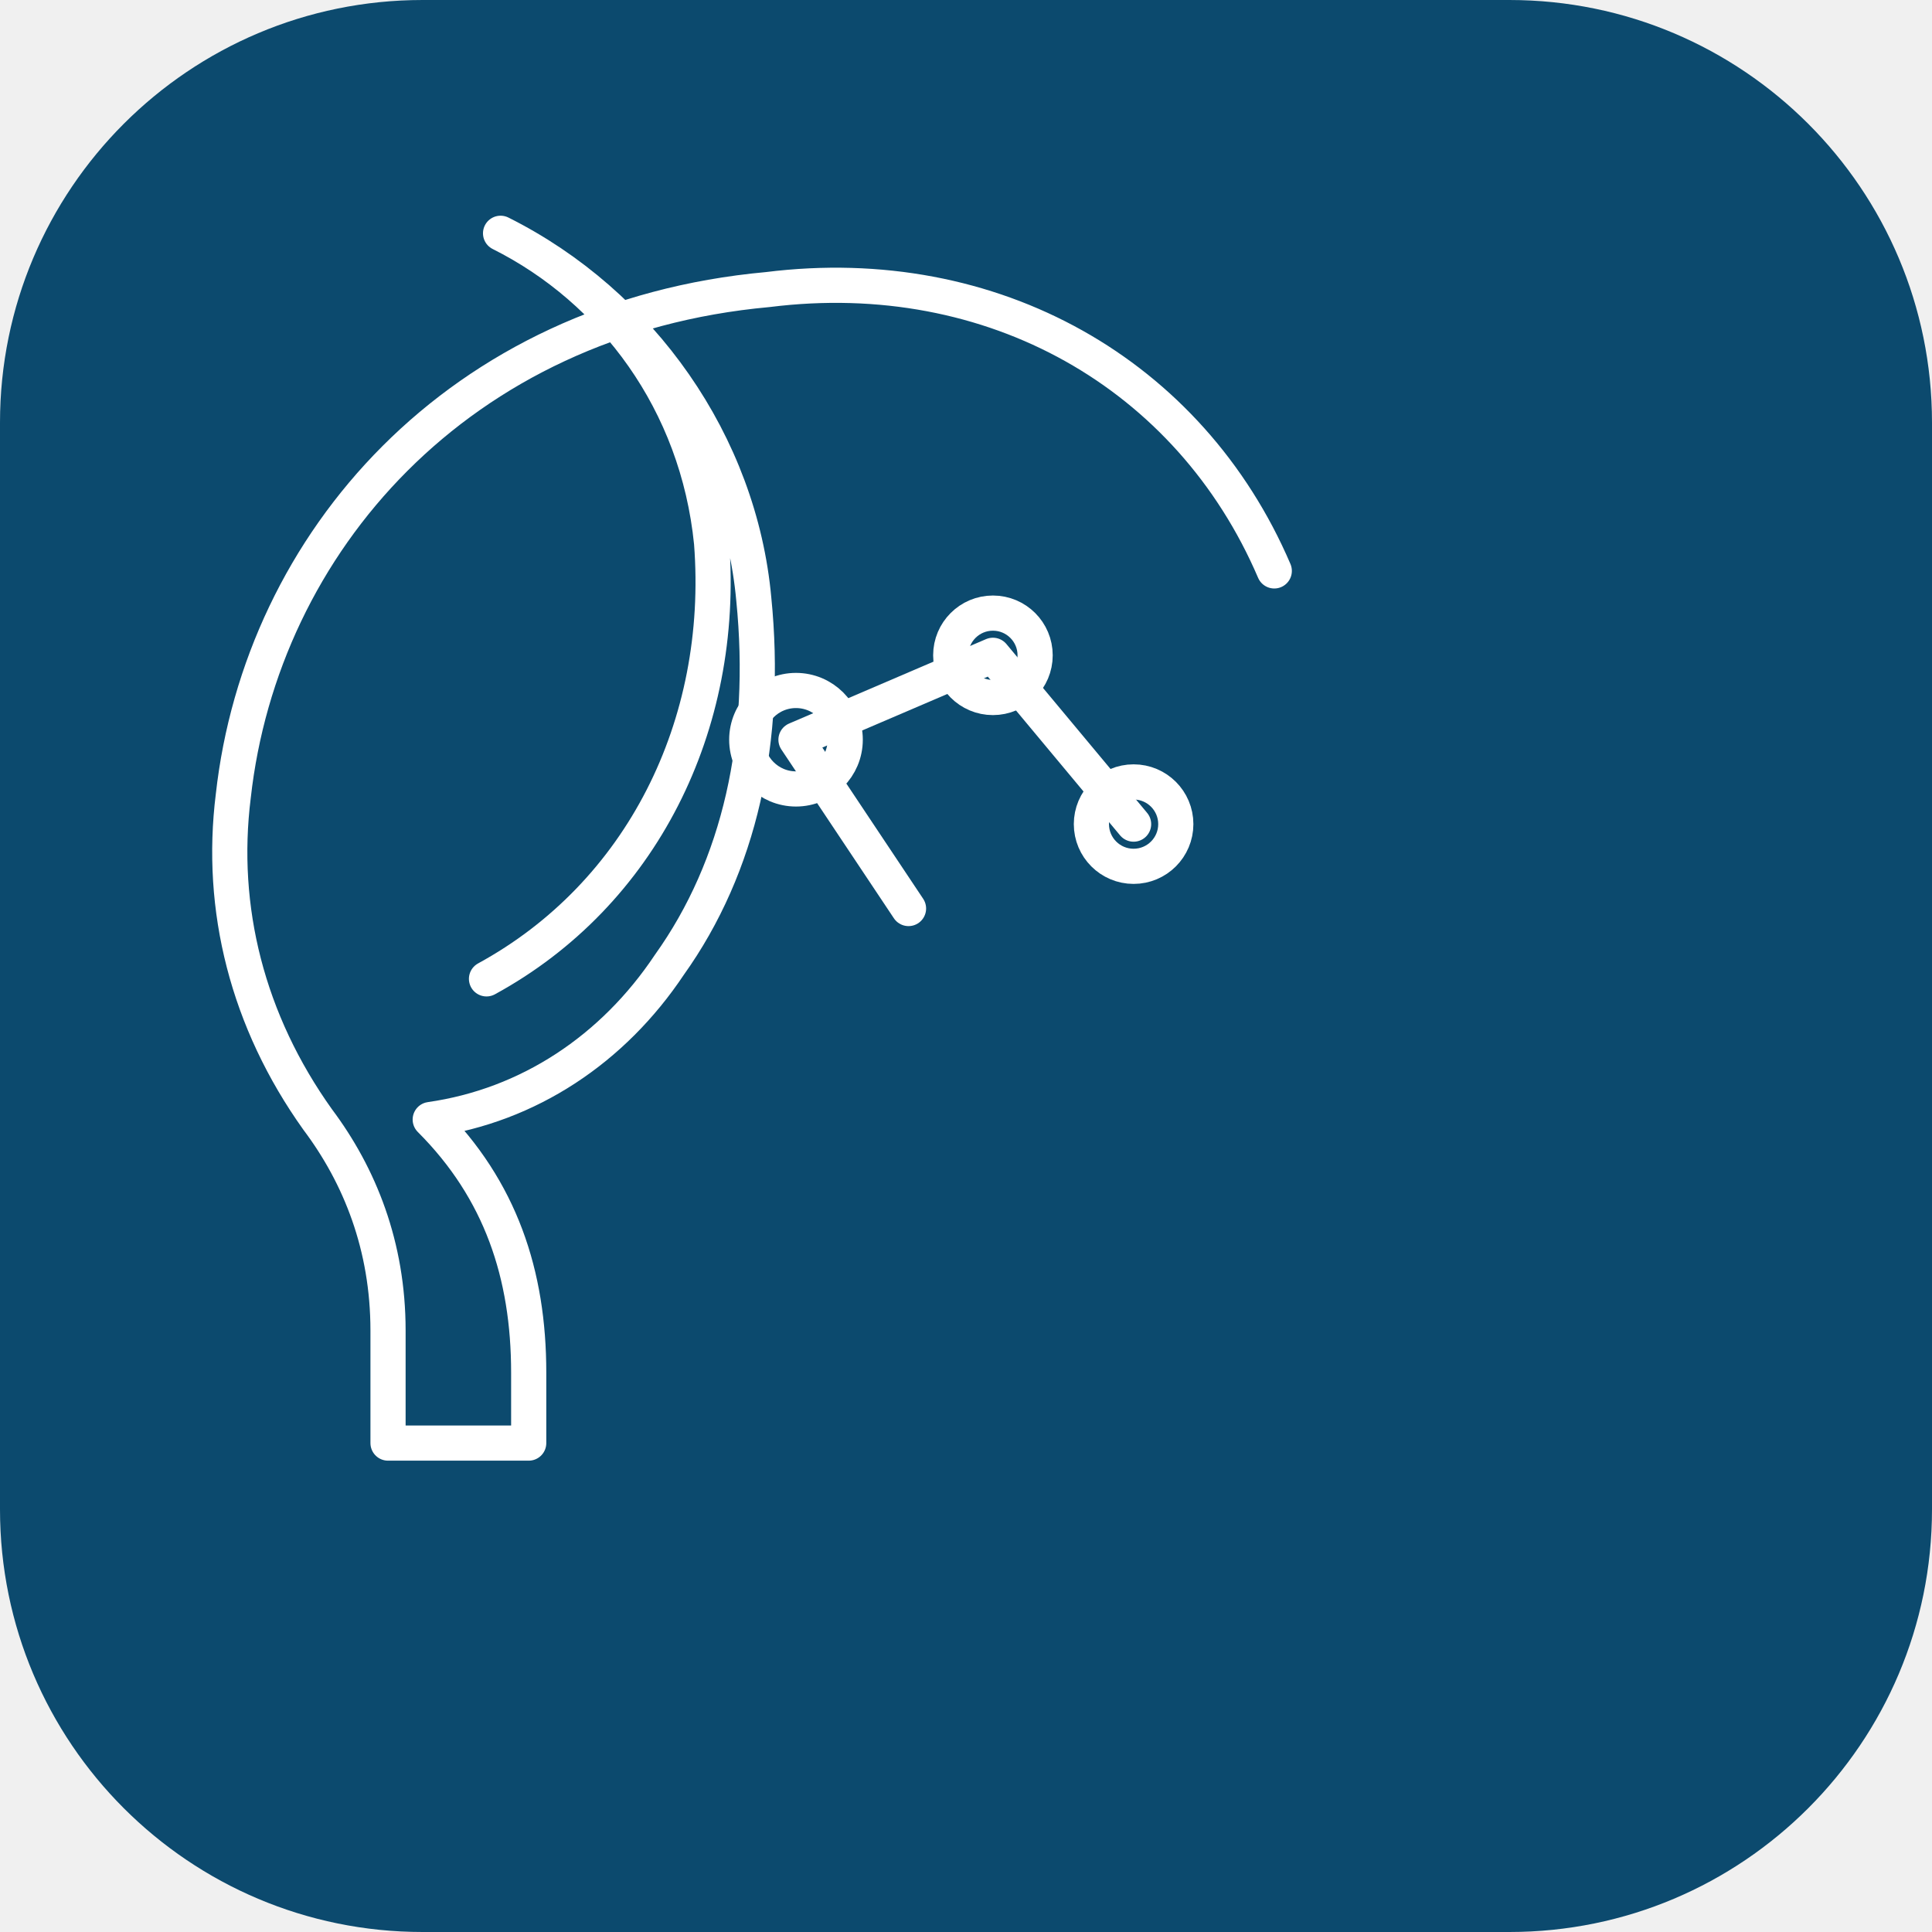
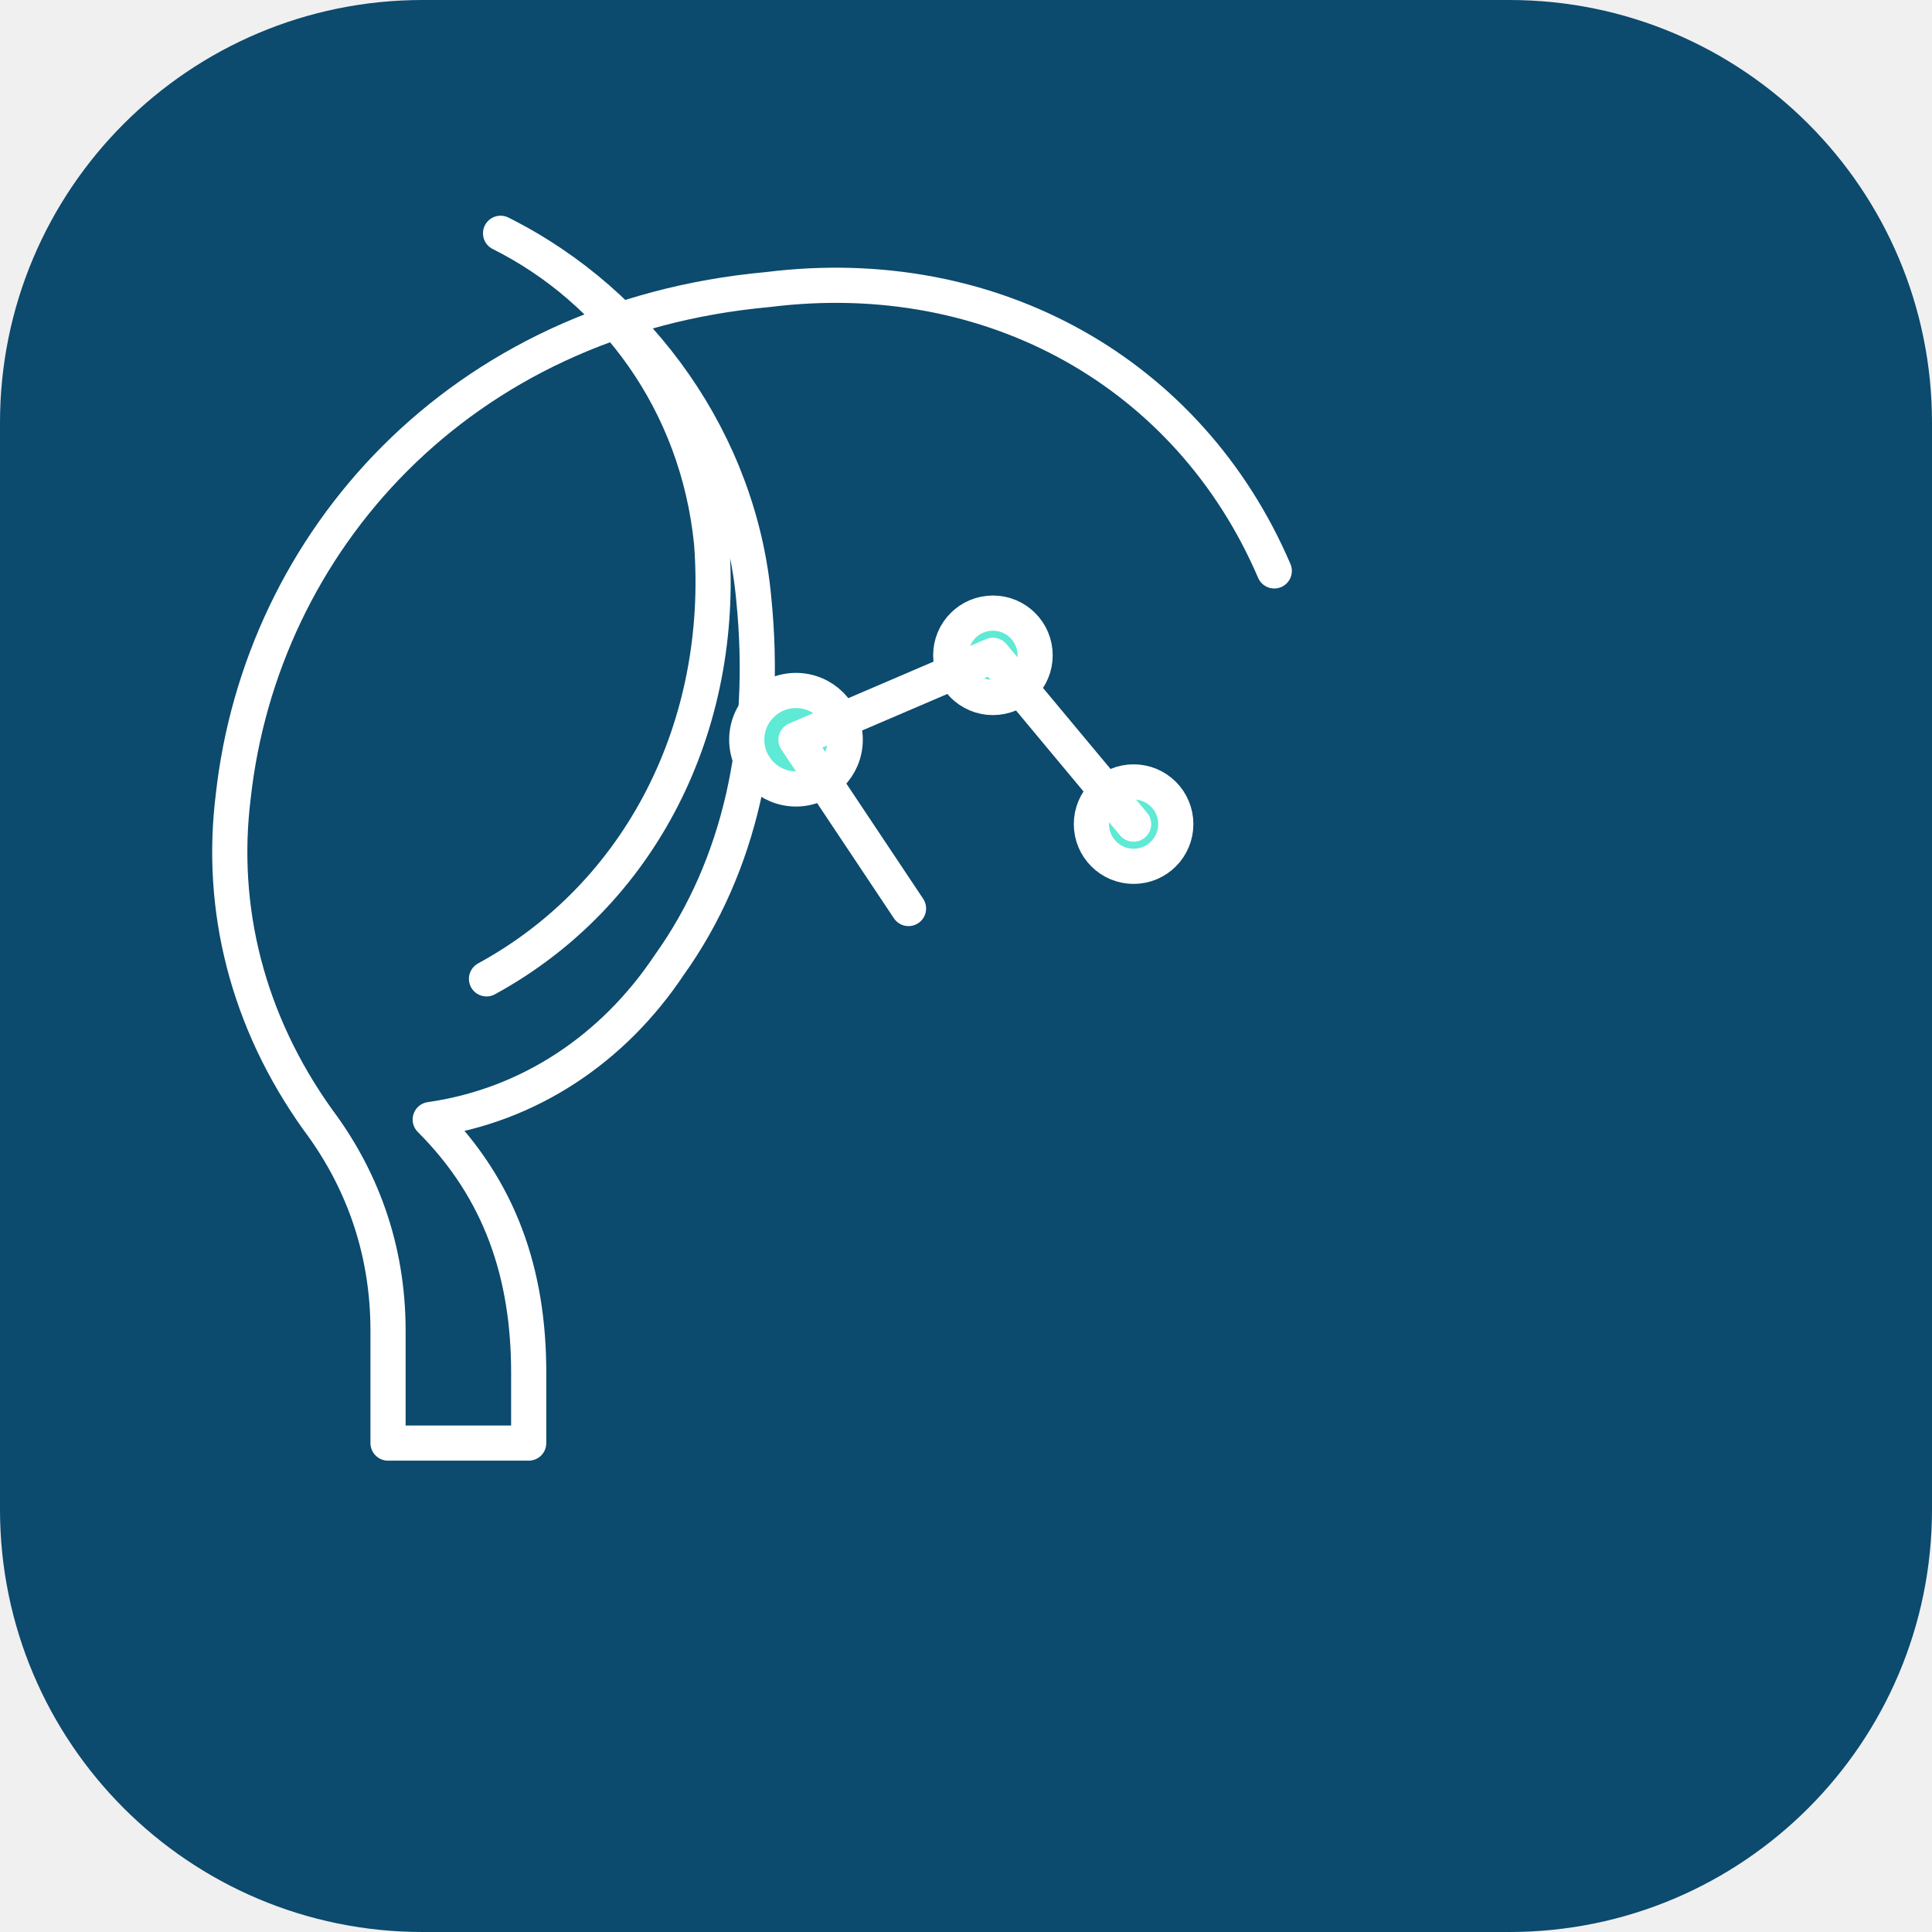
<svg xmlns="http://www.w3.org/2000/svg" viewBox="0 0 32 32" fill="none">
  <rect width="32" height="32" rx="7" fill="#0c4a6e" />
  <g transform="translate(2 2) scale(0.233)" stroke="#fff" stroke-width="2.5" stroke-linecap="round" stroke-linejoin="round" fill="none">
    <path d="M82 32c-6-14-20-22-36-20C24 14 10 30 8 48c-1 8 1 16 6 23 3 4 5 9 5 15v8h10v-5c0-7-2-13-7-18 7-1 13-5 17-11 5-7 7-16 6-26-1-11-8-21-18-26 8 4 14 12 15 22 1 13-5 25-16 31" />
-     <circle cx="48" cy="44" r="3.5" />
-     <circle cx="62" cy="38" r="3" />
-     <circle cx="72" cy="50" r="3" />
+     <circle cx="48" cy="44" r="3.5" fill="#5eead4" />
+     <circle cx="62" cy="38" r="3" fill="#5eead4" />
+     <circle cx="72" cy="50" r="3" fill="#5eead4" />
    <path d="M48 44l14-6M62 38l10 12M48 44l8 12" />
  </g>
</svg>
